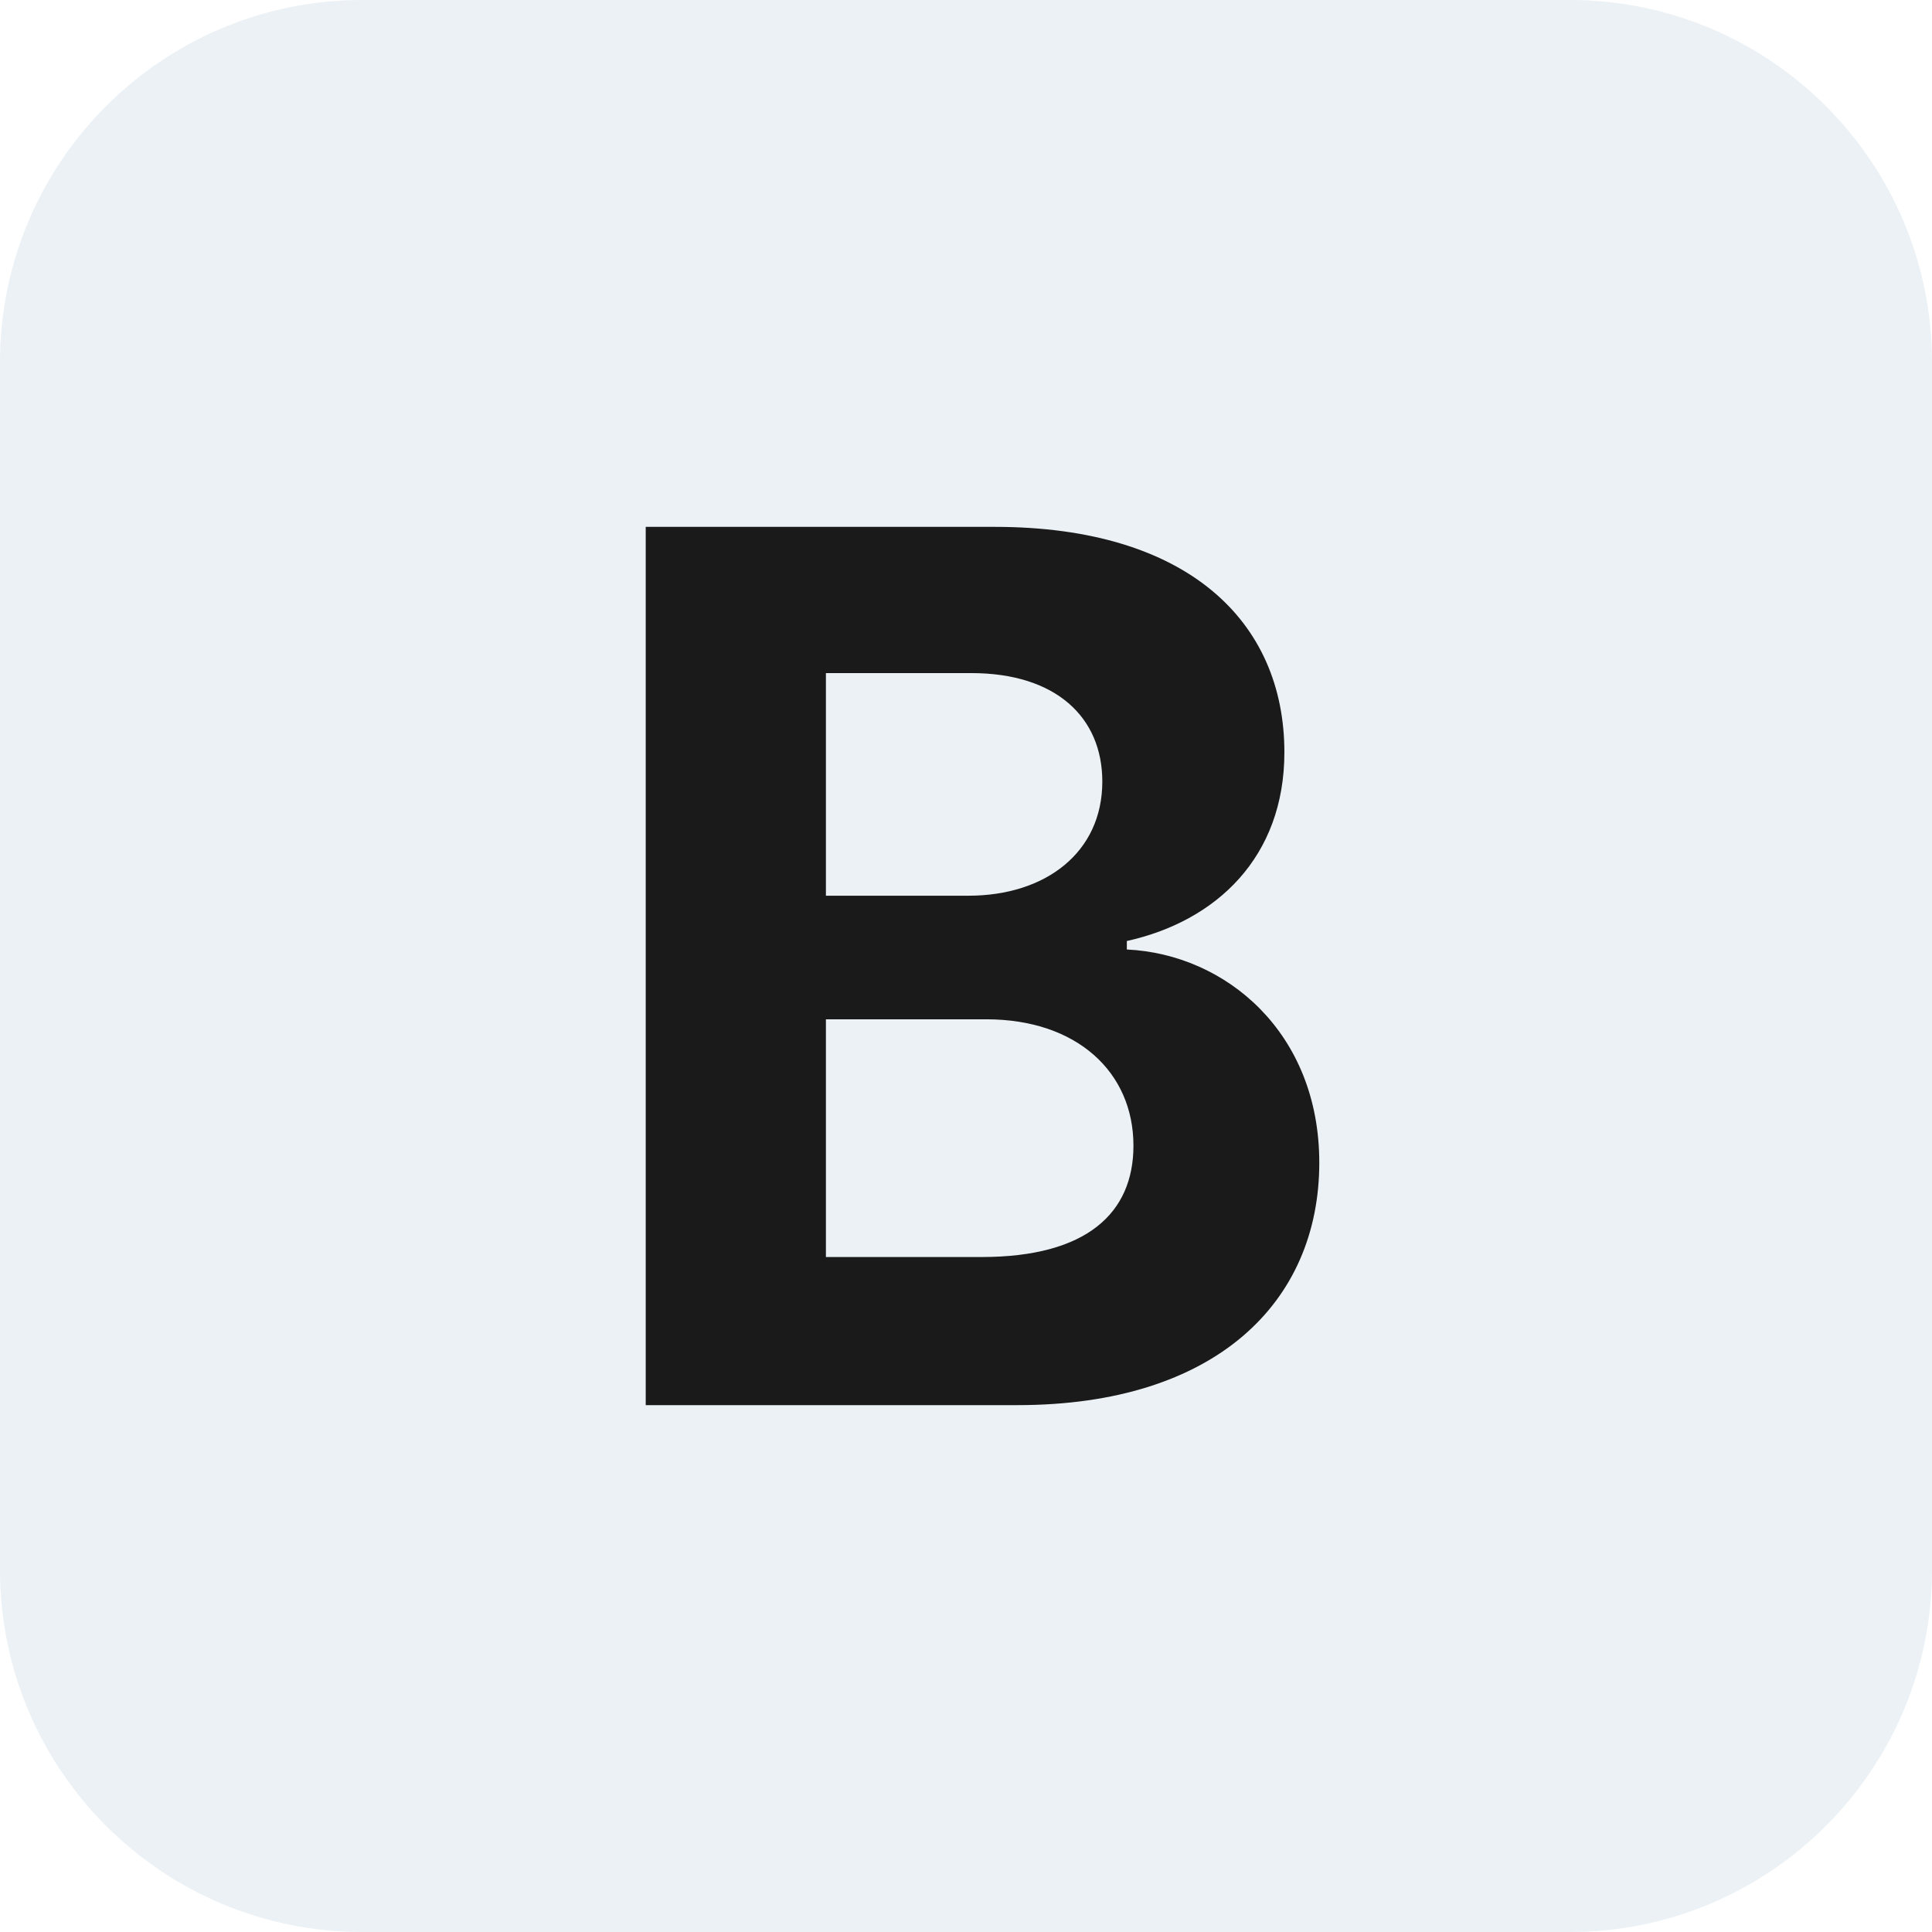
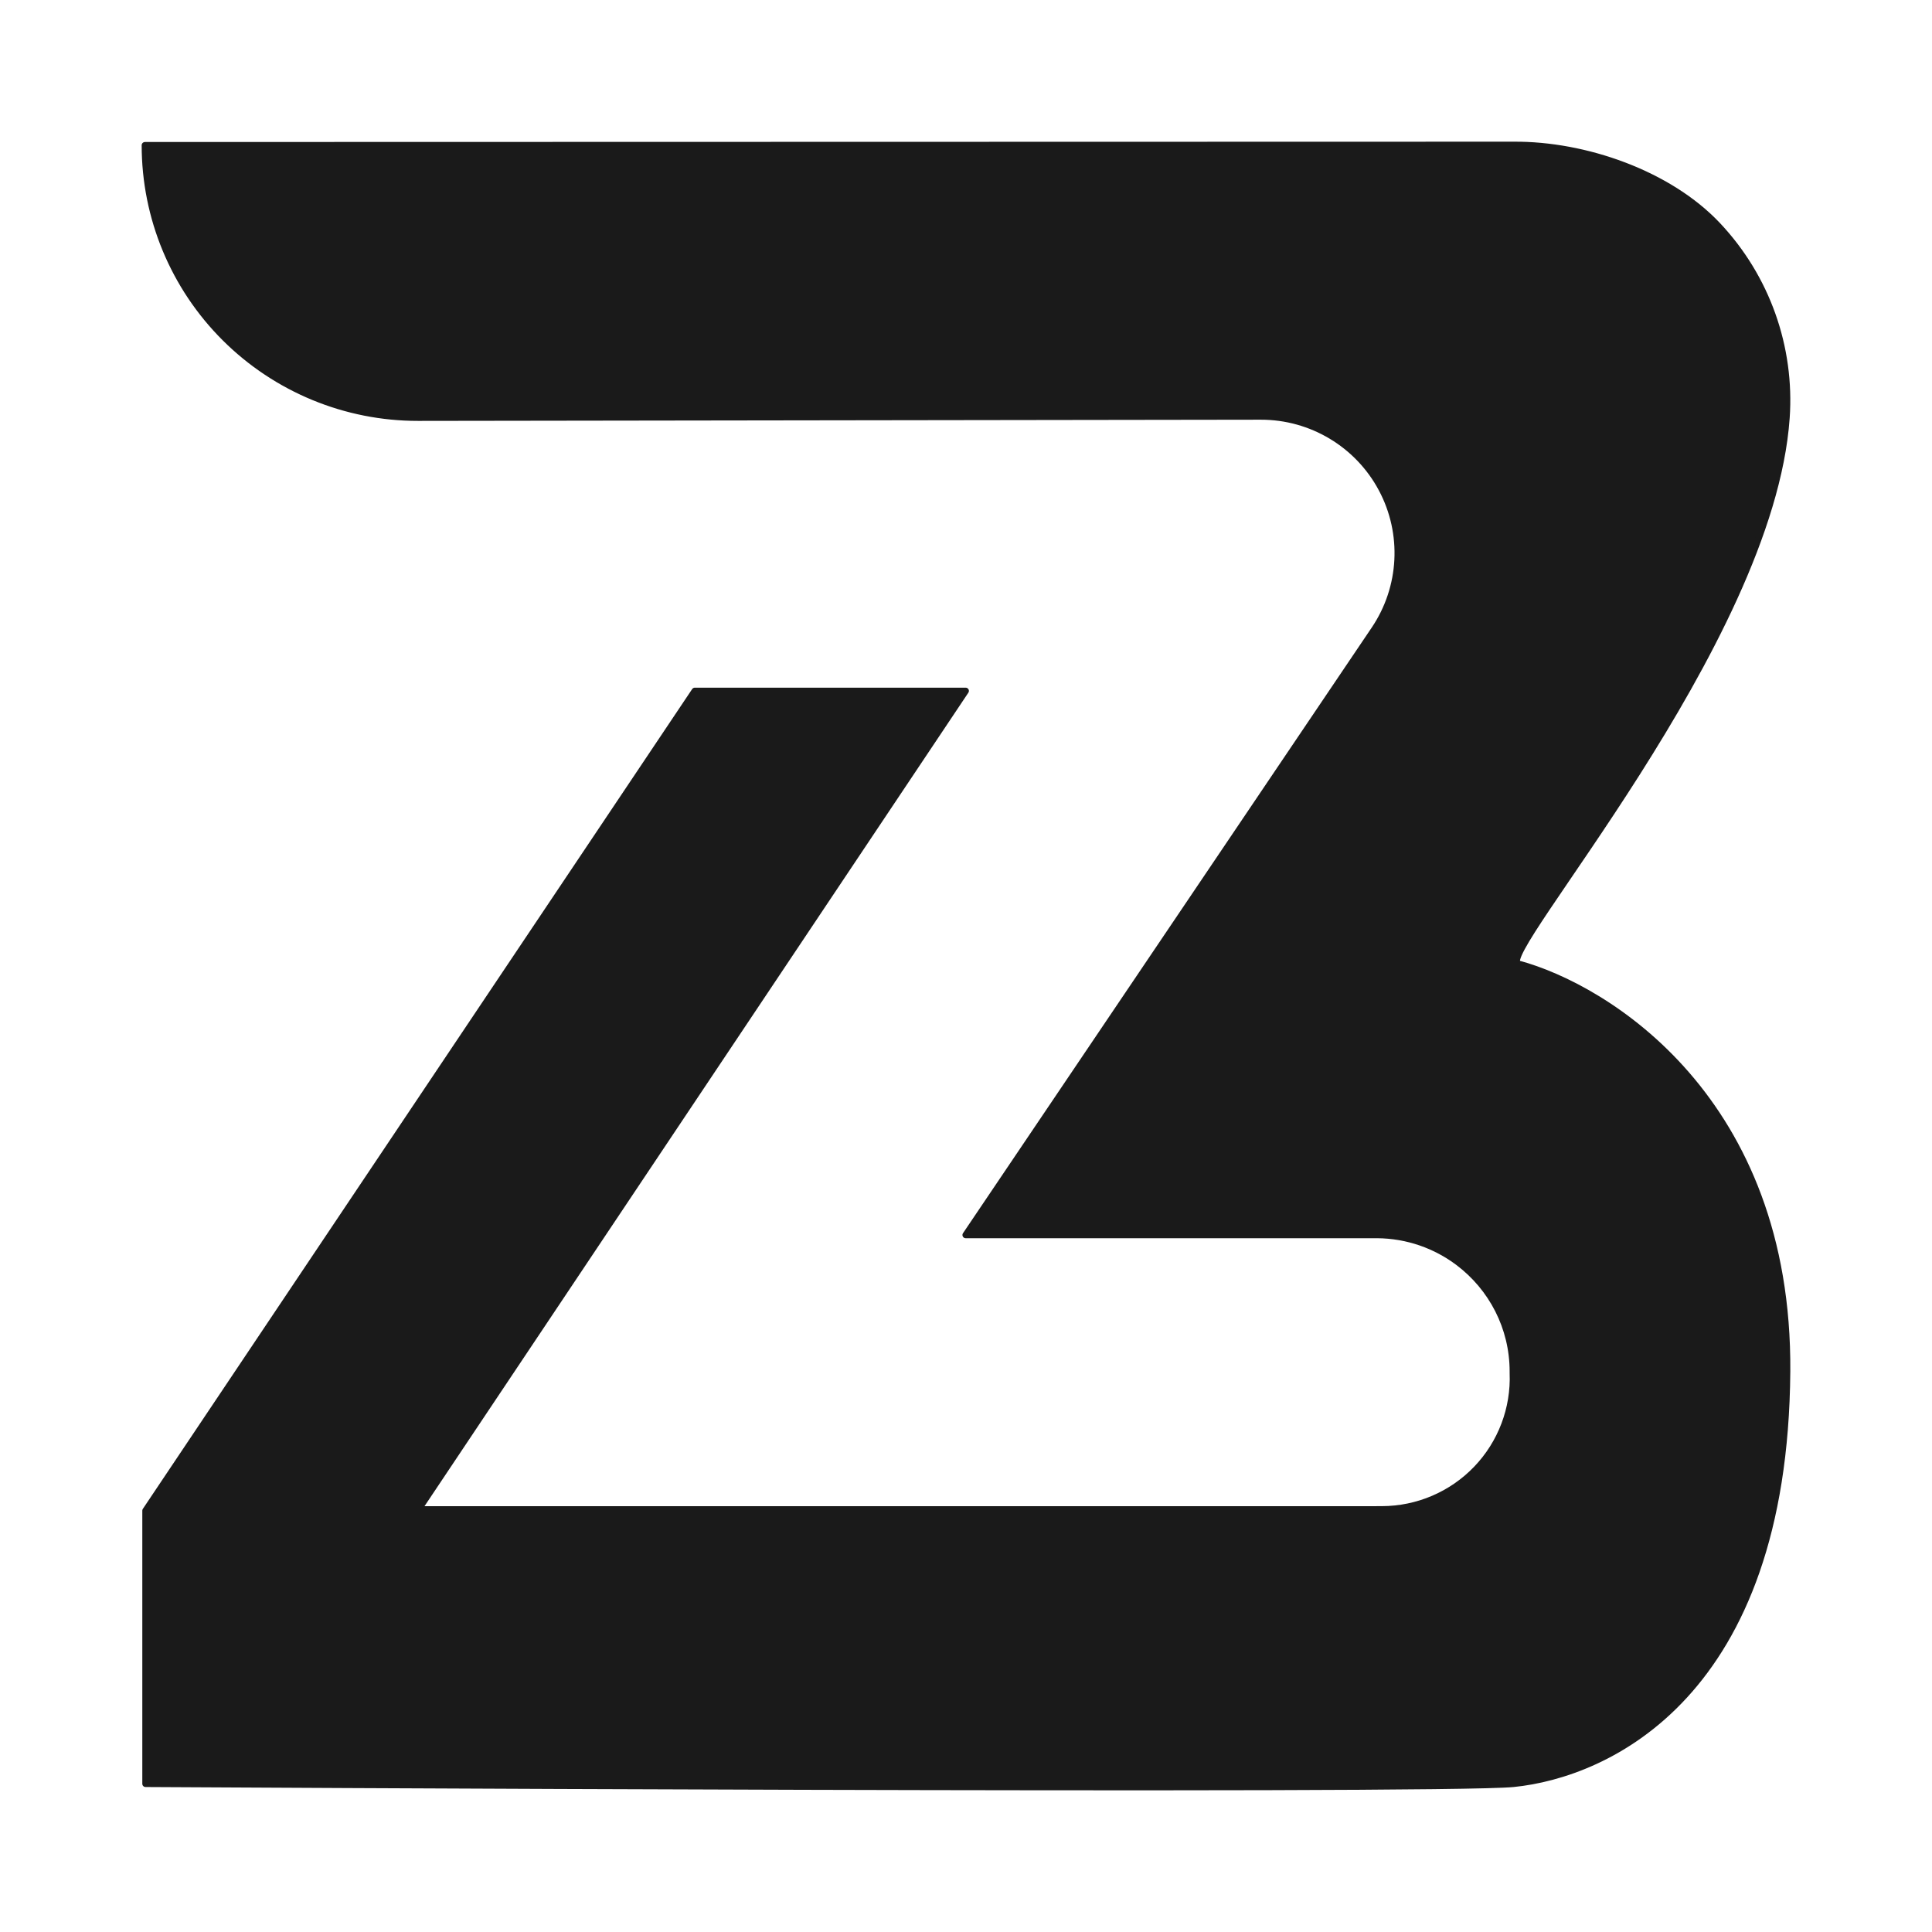
- <svg xmlns="http://www.w3.org/2000/svg" width="32" height="32" viewBox="0 0 32 32">
-   <defs>
-     <style>
-       @font-face {
-         font-family: 'Inter';
-         src: url('/assets/fonts/InterVariable.woff2') format('woff2-variations');
-         font-weight: 100 900;
-         font-style: normal;
-         font-display: swap;
-       }
-     </style>
-   </defs>
-   <rect width="32" height="32" rx="6" fill="#ebf1f4" />
-   <text x="16" y="16" font-family="Inter, -apple-system, BlinkMacSystemFont, 'Segoe UI', Roboto, sans-serif" font-size="20" font-weight="700" fill="#1a1a1a" text-anchor="middle" dominant-baseline="central">B</text>
+ <svg xmlns="http://www.w3.org/2000/svg" width="100%" height="100%" viewBox="0 0 1250 1250" version="1.1" xml:space="preserve" style="fill-rule:evenodd;clip-rule:evenodd;stroke-linejoin:round;stroke-miterlimit:2;">
+   <rect id="_02_logo_icon" x="0" y="0" width="1250" height="1250" style="fill:none;" />
+   <g id="_02_logo_icon1">
+     <path d="M93.75,93.965l885.476,-0.21c46.114,-0.365 100.551,18.508 132.132,52.058c31.581,33.551 47.702,78.739 44.475,124.667l-0.004,0.005c-10.265,146.107 -189.81,348.642 -173.473,353.042c57.16,15.396 175.162,87.786 173.883,263.73c-1.527,209.894 -116.758,260.797 -177.013,266.857c-47.805,4.808 -885.067,0 -885.067,0l0,-176.726l355.387,-530.381l175.243,-0l-354.027,529.563l619.547,0l3.83,-0.011c23.089,-0.064 45.158,-9.505 61.13,-26.151c15.972,-16.646 24.473,-39.065 23.546,-62.098l-0,-0.913c-0,-28.715 -13.723,-54.245 -34.993,-70.388c-14.732,-11.181 -33.084,-17.859 -53.005,-17.973l-0.509,-0.003l-265.52,-0l264.448,-391.836c18.296,-27.109 20.106,-62.087 4.707,-90.935c-15.399,-28.848 -45.492,-46.851 -78.233,-46.804l-545.157,0.776c-46.868,0.067 -91.84,-18.475 -125.005,-51.538c-33.165,-33.064 -51.8,-77.937 -51.8,-124.73Z" style="fill:#1a1a1a;stroke:#1a1a1a;stroke-width:4.17px;" />
+   </g>
</svg>
